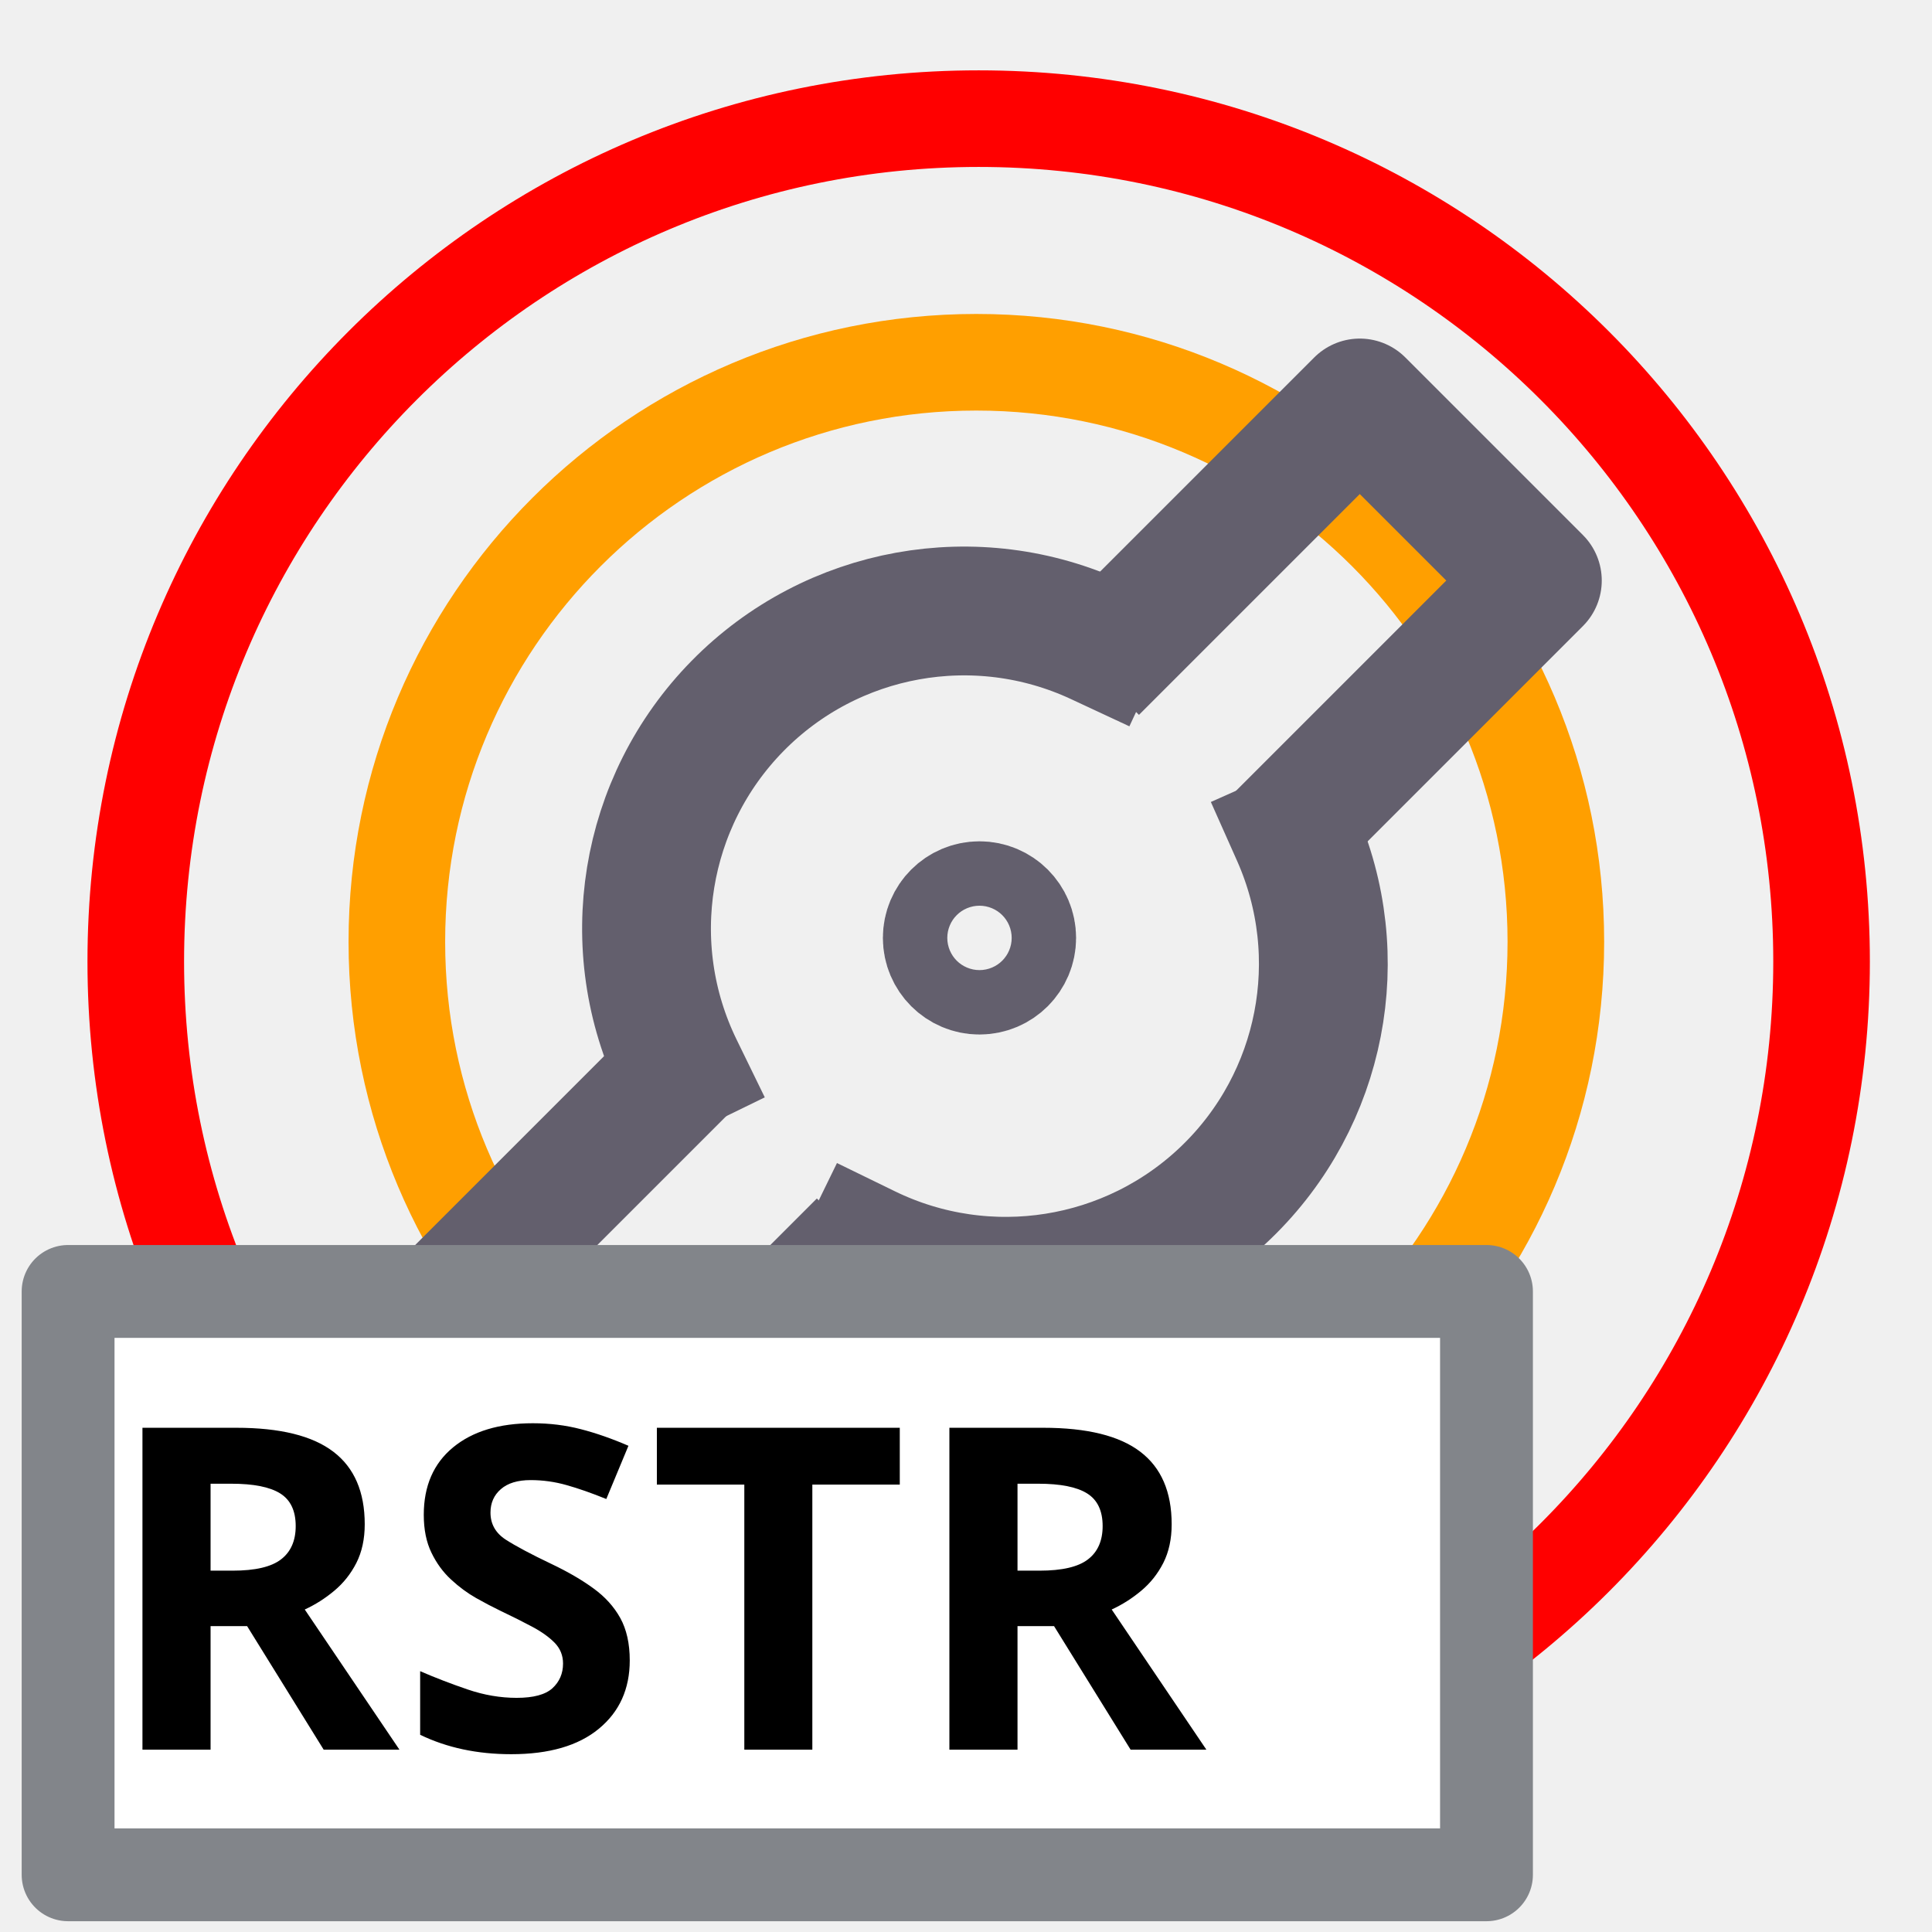
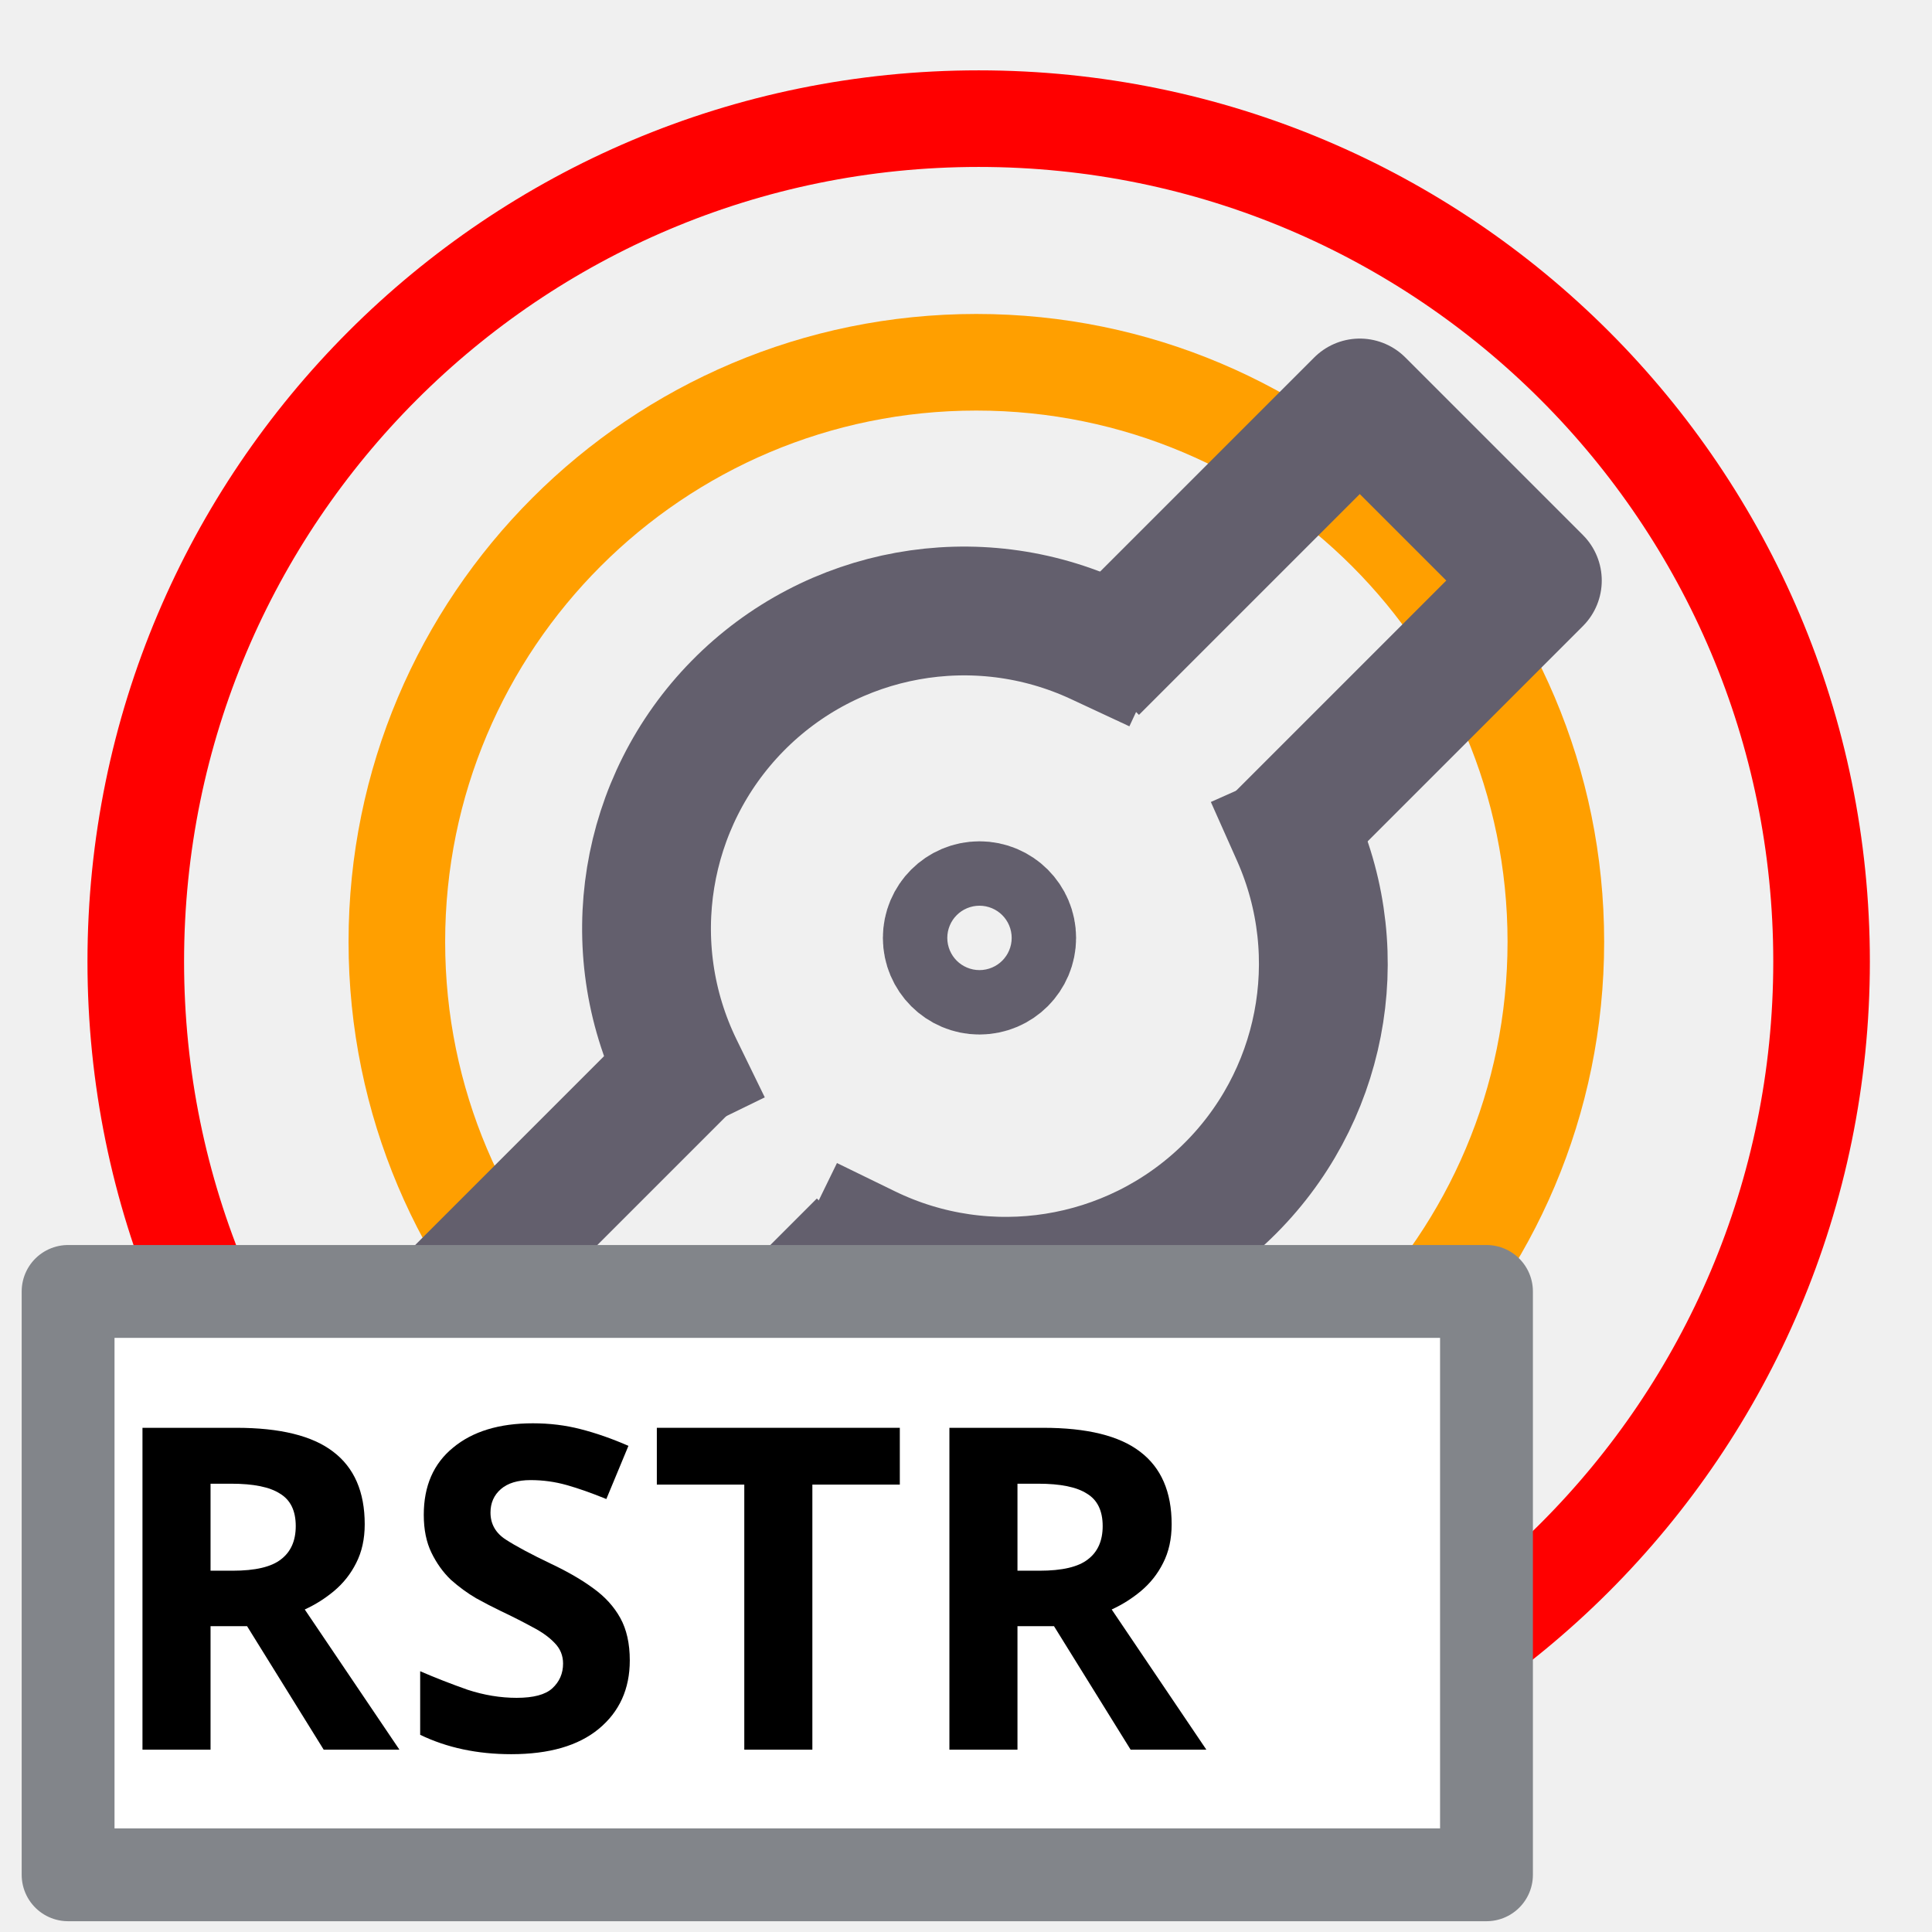
<svg xmlns="http://www.w3.org/2000/svg" version="1.0" width="300" height="300" id="svg2">
  <defs id="defs4">
    <marker orient="auto" refY="0.0" refX="0.0" id="Arrow2Lend" style="overflow:visible;">
      <path id="path4632" style="fill-rule:evenodd;stroke-width:0.625;stroke-linejoin:round;stroke:#000000;stroke-opacity:1;fill:#000000;fill-opacity:1" d="M 8.719,4.034 L -2.207,0.016 L 8.719,-4.002 C 6.973,-1.63 6.983,1.616 8.719,4.034 z " transform="scale(1.1) rotate(180) translate(1,0)" />
    </marker>
    <marker orient="auto" refY="0.0" refX="0.0" id="marker10332" style="overflow:visible;">
      <path id="path10334" d="M 0.0,0.0 L 5.0,-5.0 L -12.5,0.0 L 5.0,5.0 L 0.0,0.0 z " style="fill-rule:evenodd;stroke:#000000;stroke-width:1pt;stroke-opacity:1;fill:#000000;fill-opacity:1" transform="scale(0.8) rotate(180) translate(12.5,0)" />
    </marker>
    <marker orient="auto" refY="0.0" refX="0.0" id="Arrow1Lend" style="overflow:visible;">
      <path id="path4614" d="M 0.0,0.0 L 5.0,-5.0 L -12.5,0.0 L 5.0,5.0 L 0.0,0.0 z " style="fill-rule:evenodd;stroke:#000000;stroke-width:1pt;stroke-opacity:1;fill:#000000;fill-opacity:1" transform="scale(0.8) rotate(180) translate(12.5,0)" />
    </marker>
    <marker orient="auto" refY="0.0" refX="0.0" id="marker4987" style="overflow:visible">
      <path id="path4989" d="M 0.0,0.0 L 5.0,-5.0 L -12.5,0.0 L 5.0,5.0 L 0.0,0.0 z " style="fill-rule:evenodd;stroke:#000000;stroke-width:1pt;stroke-opacity:1;fill:#000000;fill-opacity:1" transform="scale(0.8) translate(12.5,0)" />
    </marker>
    <marker orient="auto" refY="0.0" refX="0.0" id="Arrow1Lstart" style="overflow:visible">
      <path id="path4611" d="M 0.0,0.0 L 5.0,-5.0 L -12.5,0.0 L 5.0,5.0 L 0.0,0.0 z " style="fill-rule:evenodd;stroke:#000000;stroke-width:1pt;stroke-opacity:1;fill:#000000;fill-opacity:1" transform="scale(0.8) translate(12.5,0)" />
    </marker>
    <marker orient="auto" refY="0" refX="0" id="Arrow1Lend-3" style="overflow:visible">
      <path id="path4614-5" d="M 0,0 5,-5 -12.5,0 5,5 0,0 Z" style="fill:#000000;fill-opacity:1;fill-rule:evenodd;stroke:#000000;stroke-width:1pt;stroke-opacity:1" transform="matrix(-0.8,0,0,-0.8,-10,0)" />
    </marker>
    <marker orient="auto" refY="0" refX="0" id="Arrow2Lend-2" style="overflow:visible">
      <path id="path4632-9" style="fill:#000000;fill-opacity:1;fill-rule:evenodd;stroke:#000000;stroke-width:0.625;stroke-linejoin:round;stroke-opacity:1" d="M 8.719,4.034 -2.207,0.016 8.719,-4.002 c -1.745,2.372 -1.735,5.617 -6e-7,8.035 z" transform="matrix(-1.1,0,0,-1.1,-1.1,0)" />
    </marker>
    <marker orient="auto" refY="0" refX="0" id="Arrow2Lend-27" style="overflow:visible">
      <path id="path4632-0" style="fill:#919295;fill-opacity:1;fill-rule:evenodd;stroke:#919295;stroke-width:0.625;stroke-linejoin:round;stroke-opacity:1" d="M 8.719,4.034 -2.207,0.016 8.719,-4.002 c -1.745,2.372 -1.735,5.617 -6e-7,8.035 z" transform="matrix(-1.1,0,0,-1.1,-1.1,0)" />
    </marker>
    <marker orient="auto" refY="0" refX="0" id="Arrow2Lend-2-9" style="overflow:visible">
      <path id="path4632-9-3" style="fill:#919295;fill-opacity:1;fill-rule:evenodd;stroke:#919295;stroke-width:0.625;stroke-linejoin:round;stroke-opacity:1" d="M 8.719,4.034 -2.207,0.016 8.719,-4.002 c -1.745,2.372 -1.735,5.617 -6e-7,8.035 z" transform="matrix(-1.1,0,0,-1.1,-1.1,0)" />
    </marker>
    <marker orient="auto" refY="0" refX="0" id="Arrow2Lend-3" style="overflow:visible">
      <path id="path4632-6" style="fill:#000000;fill-opacity:1;fill-rule:evenodd;stroke:#000000;stroke-width:0.625;stroke-linejoin:round;stroke-opacity:1" d="M 8.719,4.034 -2.207,0.016 8.719,-4.002 c -1.745,2.372 -1.735,5.617 -6e-7,8.035 z" transform="matrix(-1.1,0,0,-1.1,-1.1,0)" />
    </marker>
  </defs>
  <g id="g3338" transform="translate(1.303346,15.11001)">
    <circle style="opacity:1;fill:none;fill-opacity:0;stroke:#ff9f00;stroke-width:15;stroke-linecap:square;stroke-linejoin:round;stroke-miterlimit:4;stroke-dasharray:none;stroke-dashoffset:0;stroke-opacity:1" id="path4401-2" cx="150.304" cy="131.126" r="89.984" />
    <g id="g4249-5" transform="matrix(0.8941677,0,0,0.9097504,214.6937,155.4452)" style="fill:#838981;fill-opacity:1;stroke:#7d7c7c;stroke-opacity:1" />
    <g id="g4368" transform="matrix(0.6893295,0,0,0.6893295,48.19329,39.88586)" style="stroke-width:29.014;stroke-miterlimit:4;stroke-dasharray:none;stroke:#635f6d;stroke-opacity:1">
      <path d="M 81.073,160.73 A 71.525,71.525 0 0 1 94.344,79.243 71.525,71.525 0 0 1 175.587,64.552" id="path4295" style="opacity:1;fill:none;fill-opacity:0;stroke:#635f6d;stroke-width:29.014;stroke-linecap:square;stroke-linejoin:miter;stroke-miterlimit:4;stroke-dasharray:none;stroke-dashoffset:0;stroke-opacity:1" />
      <path id="path4314" d="m 174.503,70.994 60,-60 40,40 -60,60" style="fill:none;fill-rule:evenodd;stroke:#635f6d;stroke-width:29.014;stroke-linecap:butt;stroke-linejoin:round;stroke-miterlimit:4;stroke-dasharray:none;stroke-opacity:1" />
      <path id="path4314-7" d="m 122.461,200.452 -60,60 -40,-40 60,-60" style="fill:none;fill-rule:evenodd;stroke:#635f6d;stroke-width:29.014;stroke-linecap:butt;stroke-linejoin:round;stroke-miterlimit:4;stroke-dasharray:none;stroke-opacity:1" />
      <path transform="scale(-1,-1)" d="m -220.108,-108.224 a 71.525,71.525 0 0 1 15.656,-80.543 71.525,71.525 0 0 1 81.04,-12.836" id="path4295-0" style="opacity:1;fill:none;fill-opacity:0;stroke:#635f6d;stroke-width:29.014;stroke-linecap:square;stroke-linejoin:miter;stroke-miterlimit:4;stroke-dasharray:none;stroke-dashoffset:0;stroke-opacity:1" />
    </g>
    <circle style="opacity:1;fill:none;fill-opacity:0;stroke:#ff0000;stroke-width:15;stroke-linecap:square;stroke-linejoin:round;stroke-miterlimit:4;stroke-dasharray:none;stroke-dashoffset:0;stroke-opacity:1" id="path4401" cx="150.664" cy="134.198" r="130.885" />
    <circle style="opacity:1;fill:none;fill-opacity:0;stroke:#635f6d;stroke-width:20;stroke-linecap:square;stroke-linejoin:round;stroke-miterlimit:4;stroke-dasharray:none;stroke-dashoffset:0;stroke-opacity:1" id="path4405" cx="150.791" cy="130.528" r="5" />
    <rect style="opacity:1;fill:#ffffff;fill-opacity:1;stroke:#82858a;stroke-width:14.416;stroke-linecap:square;stroke-linejoin:round;stroke-miterlimit:4;stroke-dasharray:none;stroke-dashoffset:0;stroke-opacity:1" id="rect4445" width="220.245" height="90.584" x="9.271" y="185.423" />
-     <text xml:space="preserve" style="font-style:normal;font-variant:normal;font-weight:bold;font-stretch:normal;font-size:70px;line-height:125%;font-family:sans-serif;-inkscape-font-specification:'sans-serif Bold';letter-spacing:0px;word-spacing:0px;fill:#000000;fill-opacity:1;stroke:none;stroke-width:1px;stroke-linecap:butt;stroke-linejoin:miter;stroke-opacity:1" x="14.52" y="256.579" id="text4422">
-       <tspan id="tspan4424" x="14.52" y="256.579">RSTR</tspan>
-     </text>
+     <g aria-label="RSTR" id="text4422" style="font-weight:bold;line-height:0%;-inkscape-font-specification:'sans-serif Bold';letter-spacing:0px;word-spacing:0px;stroke-width:1px">
+       <path d="m 35.38,206.599 q 10.22,0 15.05,3.71 4.9,3.71 4.9,11.27 0,3.43 -1.33,6.02 -1.26,2.52 -3.43,4.34 -2.1,1.75 -4.55,2.87 l 14.7,21.77 h -11.76 l -11.9,-19.18 h -5.67 v 19.18 h -10.57 v -49.98 z m -0.77,8.68 h -3.22 v 13.51 h 3.43 q 5.25,0 7.49,-1.75 2.31,-1.75 2.31,-5.18 0,-3.57 -2.45,-5.04 -2.38,-1.54 -7.56,-1.54 z" style="font-size:70px;line-height:1.25" id="path381" />
+       <path d="m 96.49,242.719 q 0,6.65 -4.83,10.64 -4.76,3.92 -13.58,3.92 -7.91,0 -14.14,-3.01 v -9.87 q 3.57,1.54 7.35,2.87 3.85,1.26 7.63,1.26 3.92,0 5.53,-1.47 1.68,-1.54 1.68,-3.85 0,-1.89 -1.33,-3.22 -1.26,-1.33 -3.43,-2.45 -2.17,-1.19 -4.97,-2.52 -1.75,-0.84 -3.78,-1.96 -2.03,-1.19 -3.92,-2.87 -1.82,-1.75 -3.01,-4.2 -1.19,-2.45 -1.19,-5.88 0,-6.72 4.55,-10.43 4.55,-3.78 12.39,-3.78 3.92,0 7.42,0.91 3.57,0.91 7.42,2.59 l -3.43,8.26 q -3.43,-1.4 -6.16,-2.17 -2.73,-0.77 -5.6,-0.77 -3.01,0 -4.62,1.4 -1.61,1.4 -1.61,3.64 0,2.66 2.38,4.2 2.38,1.54 7.07,3.78 3.85,1.82 6.51,3.78 2.73,1.96 4.2,4.62 1.47,2.66 1.47,6.58 z" style="font-size:70px;line-height:1.25" id="path383" />
+       <path d="m 124.84,256.579 h -10.57 v -41.16 h -13.58 v -8.82 h 37.73 v 8.82 h -13.58 z" style="font-size:70px;line-height:1.25" id="path385" />
+       <path d="m 160.68,206.599 q 10.22,0 15.05,3.71 4.9,3.71 4.9,11.27 0,3.43 -1.33,6.02 -1.26,2.52 -3.43,4.34 -2.1,1.75 -4.55,2.87 l 14.7,21.77 h -11.76 l -11.9,-19.18 h -5.67 v 19.18 h -10.57 v -49.98 z m -0.77,8.68 h -3.22 v 13.51 h 3.43 q 5.25,0 7.49,-1.75 2.31,-1.75 2.31,-5.18 0,-3.57 -2.45,-5.04 -2.38,-1.54 -7.56,-1.54 z" style="font-size:70px;line-height:1.25" id="path387" />
+     </g>
  </g>
</svg>
